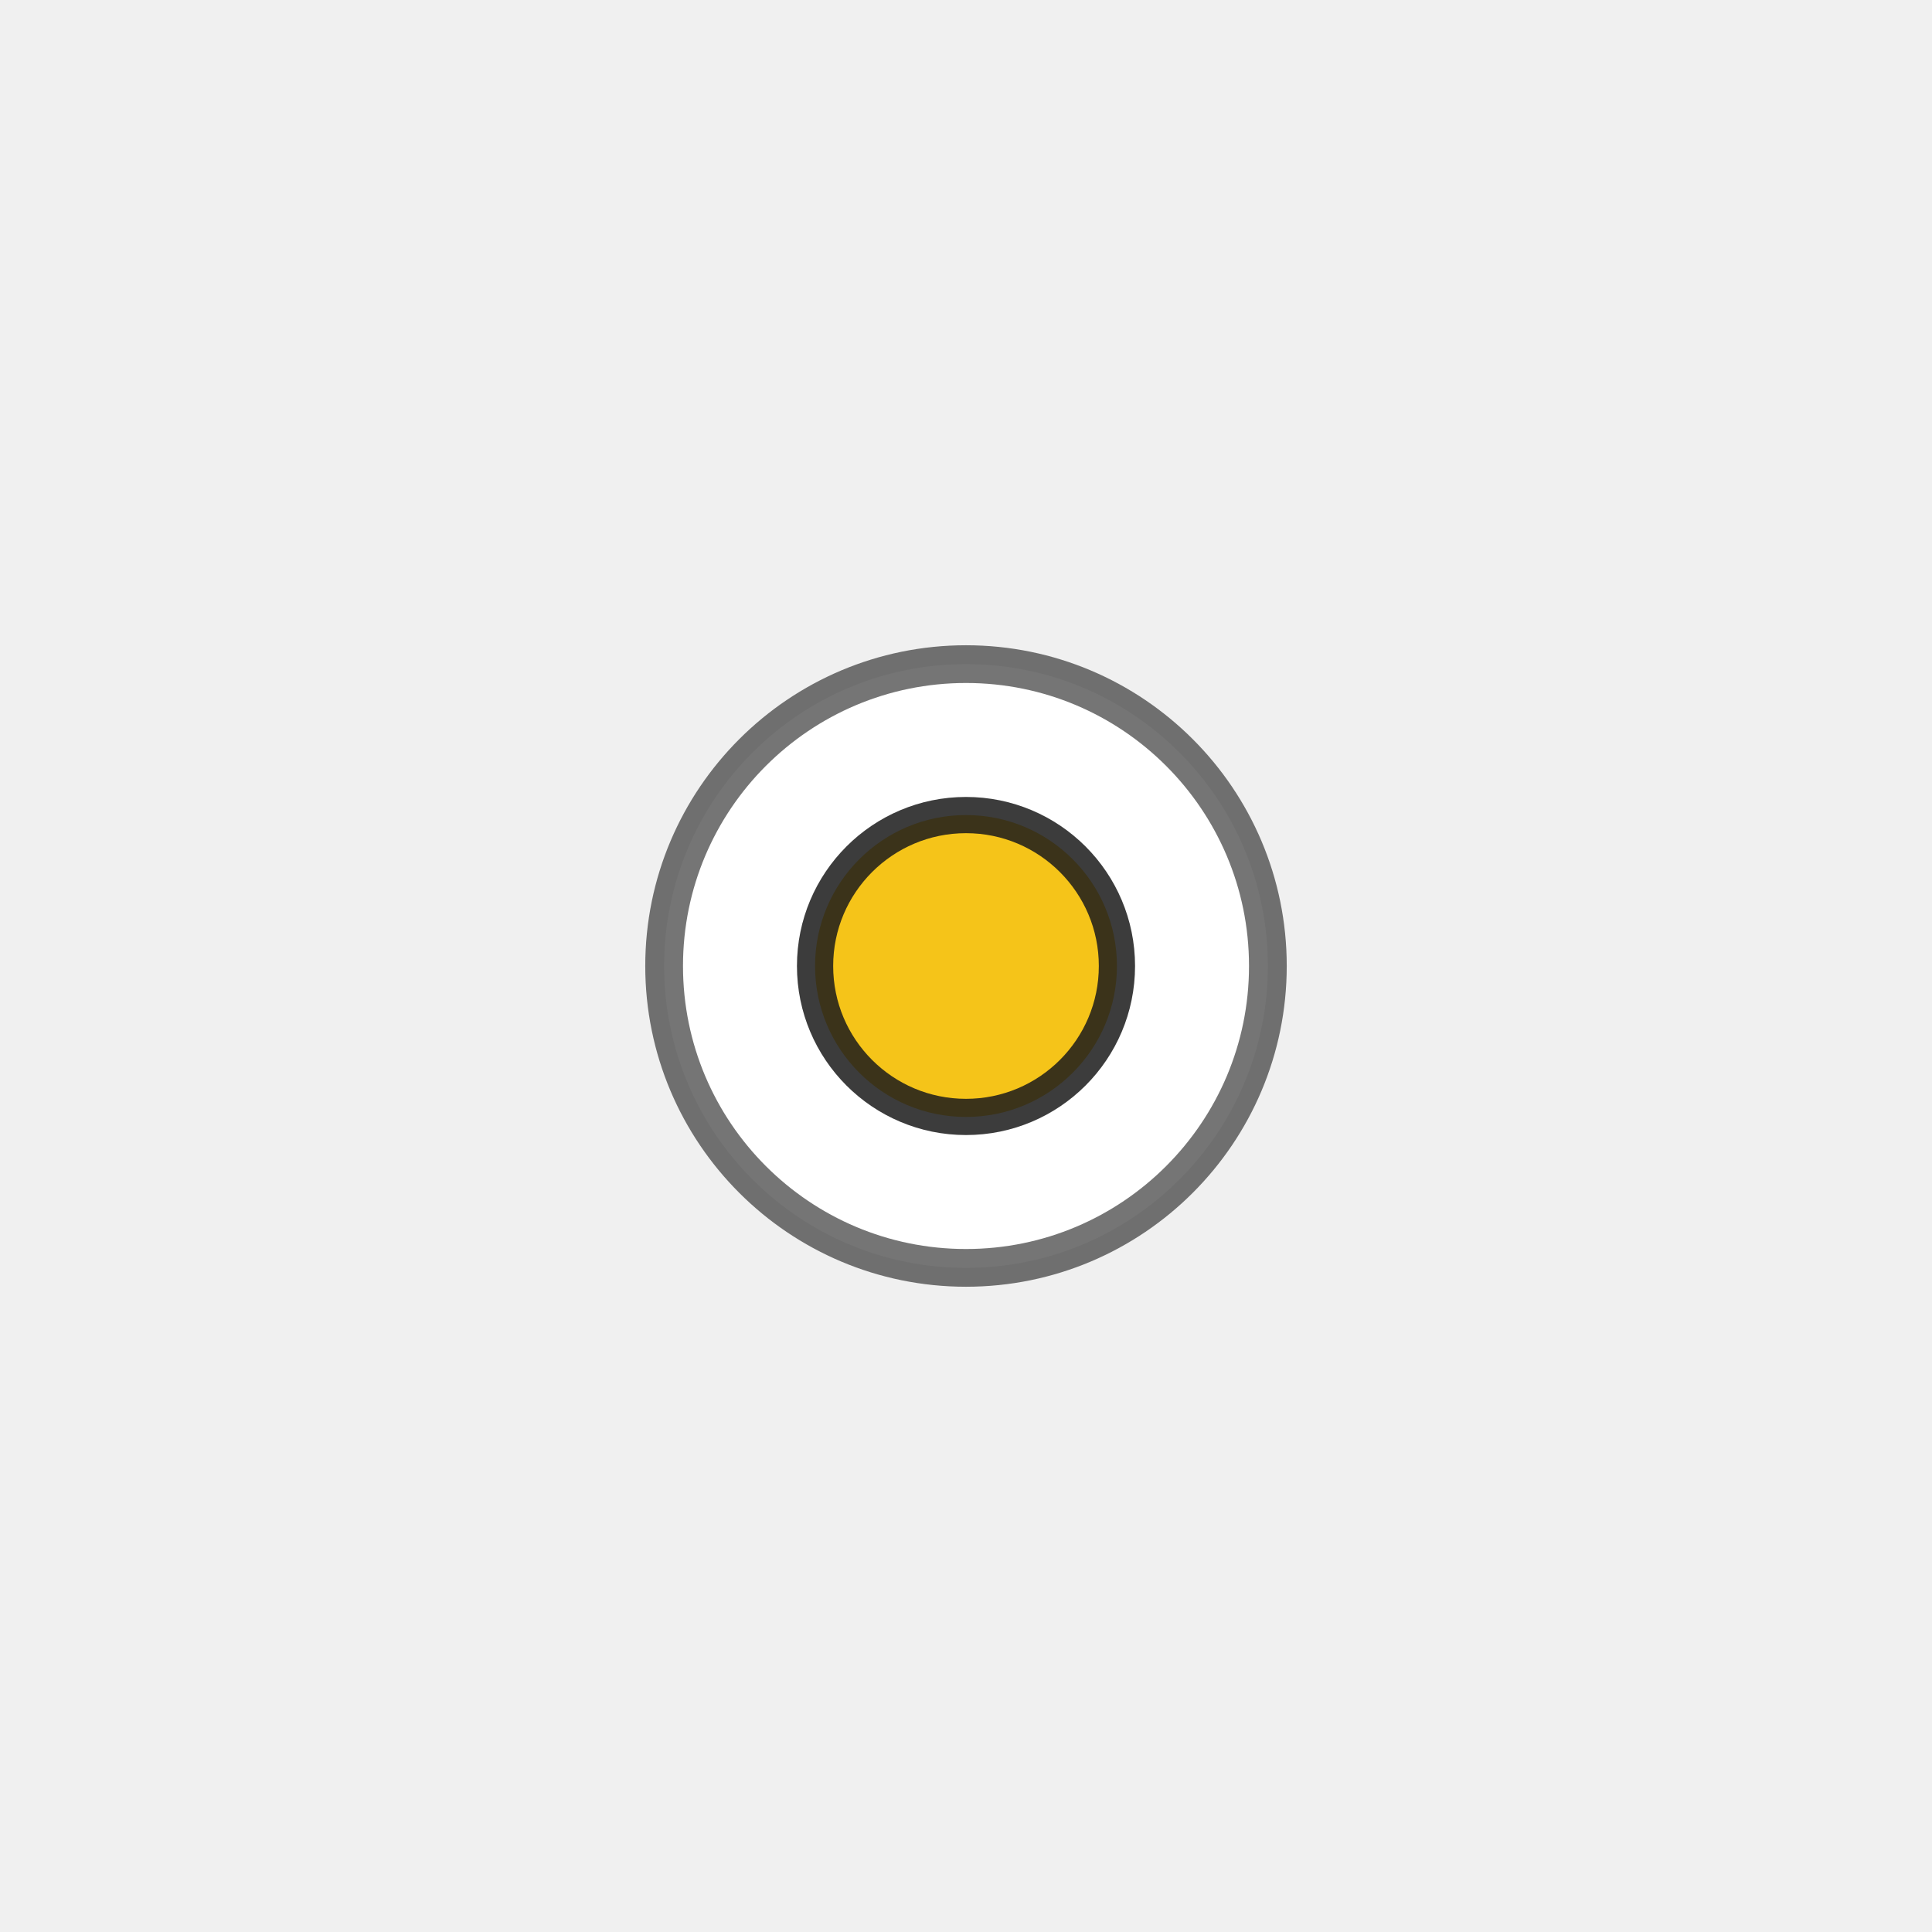
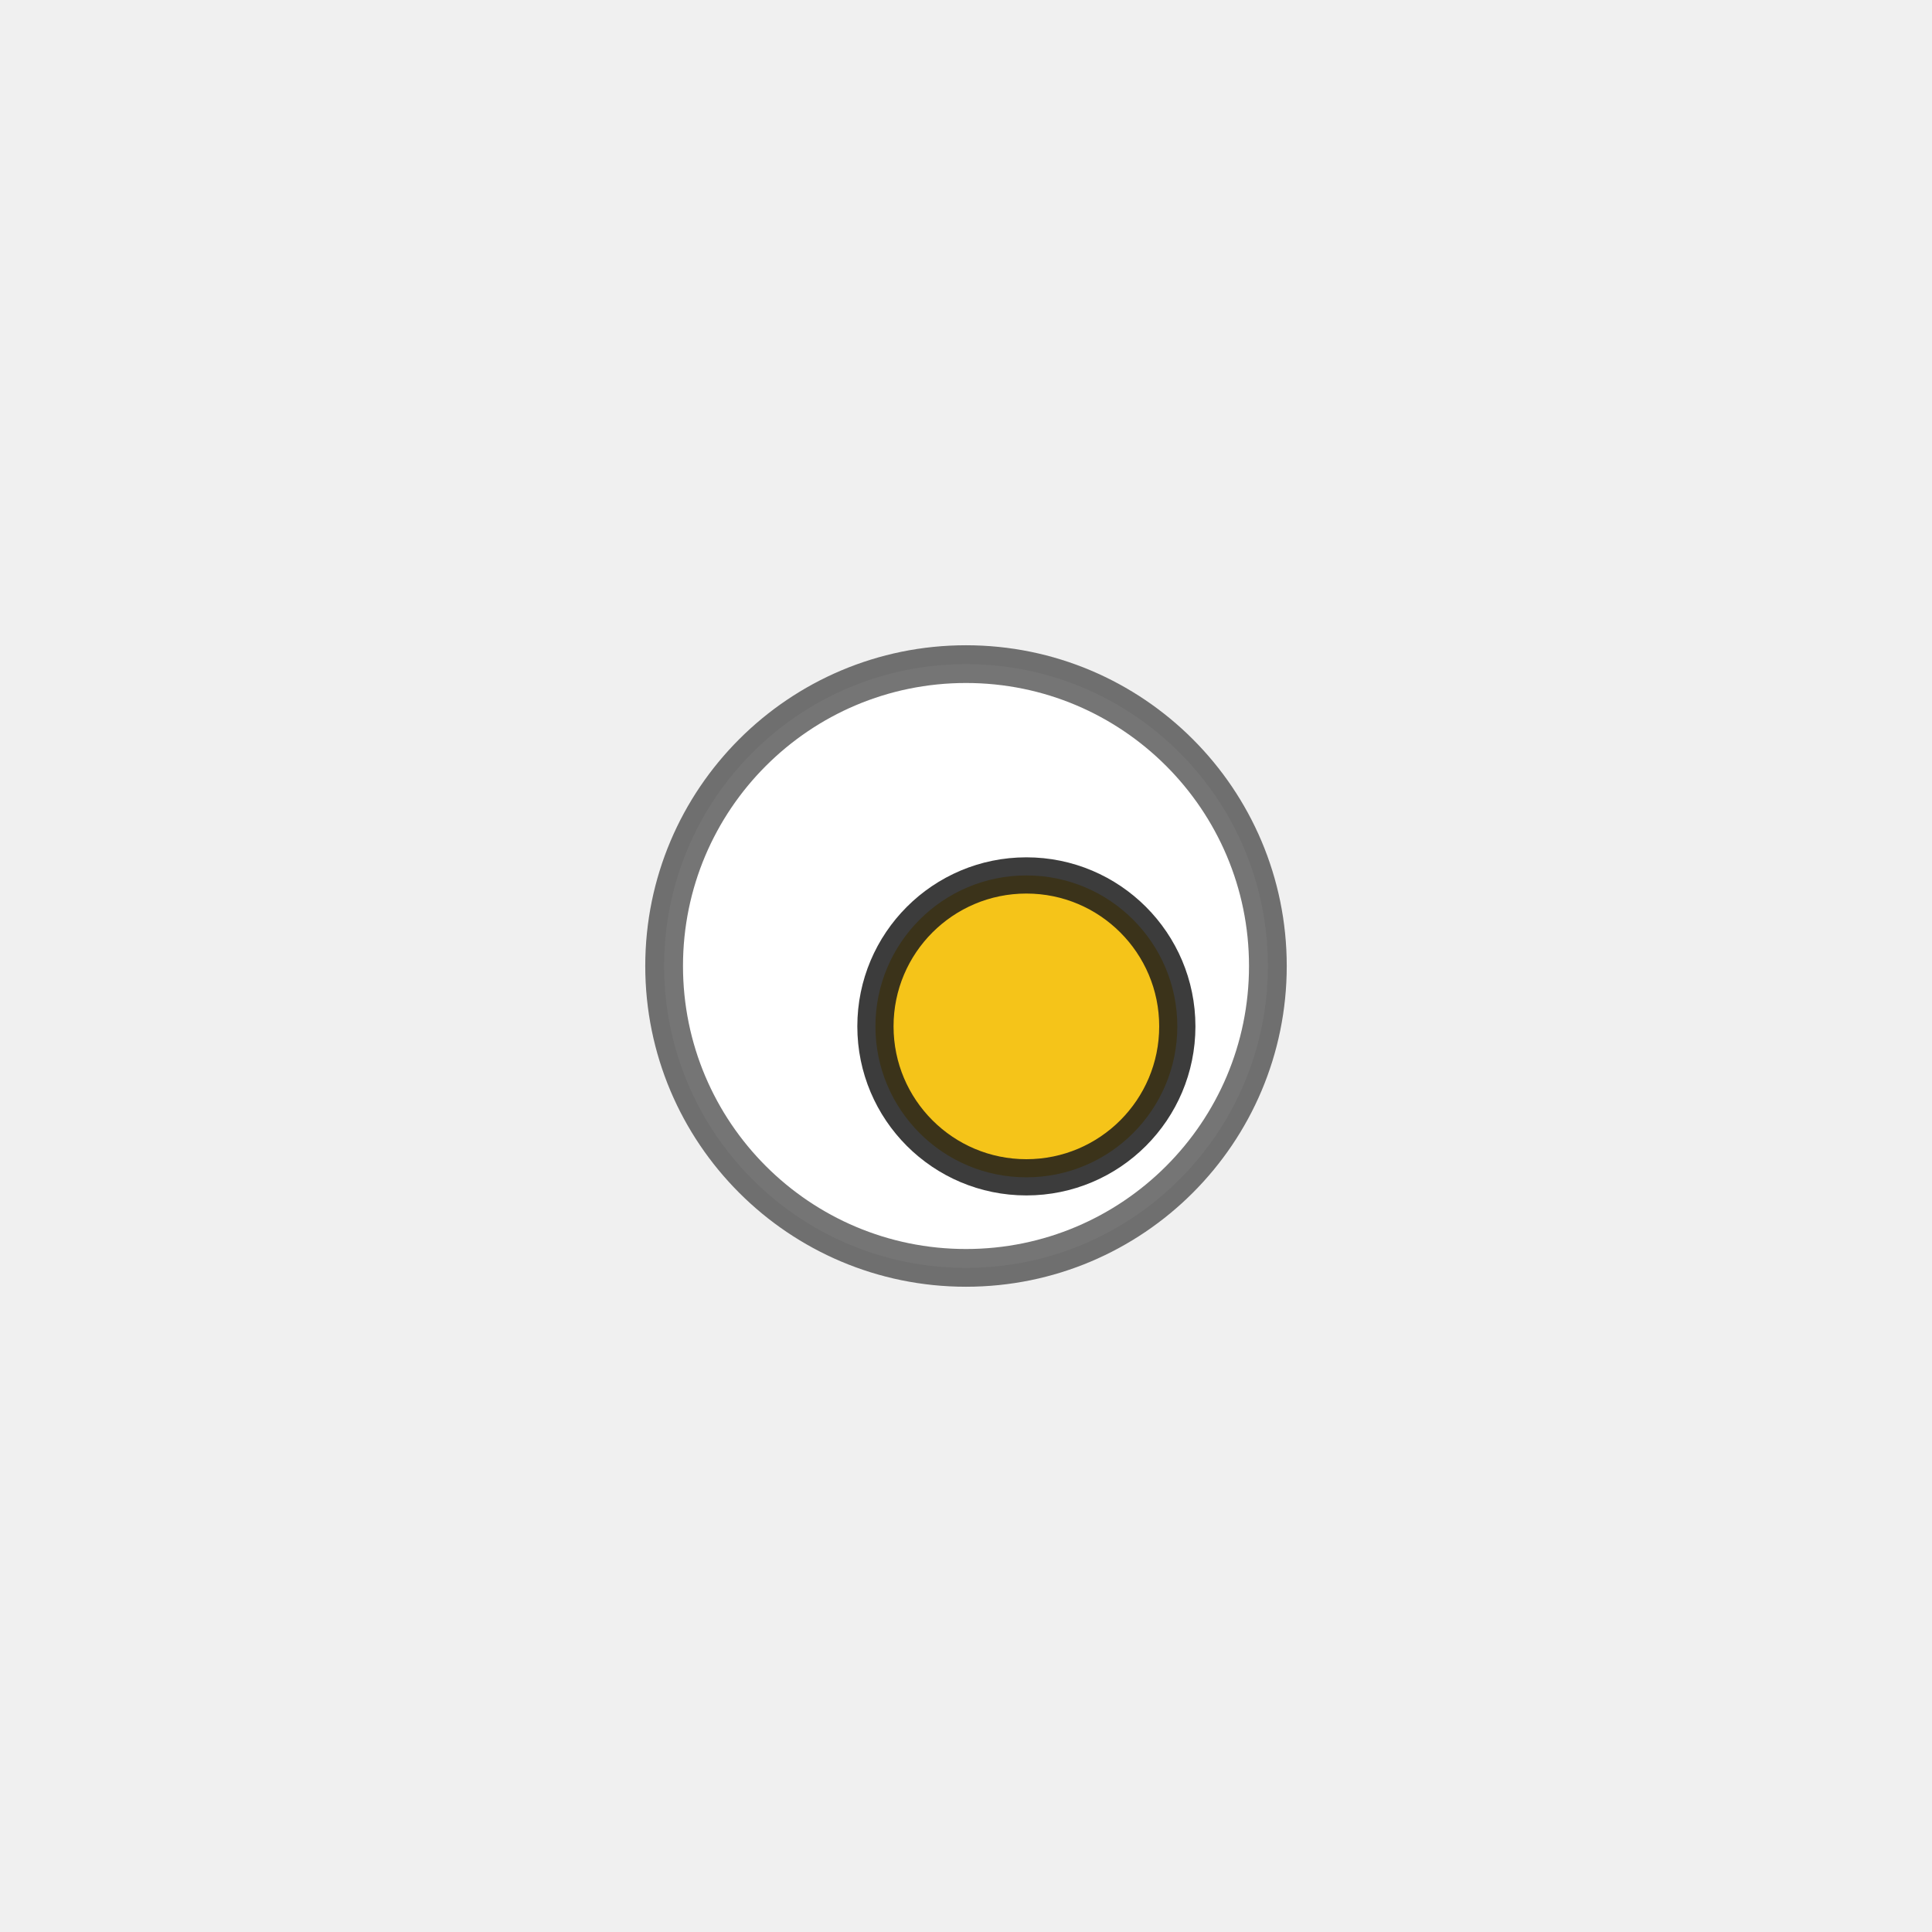
<svg xmlns="http://www.w3.org/2000/svg" viewBox="0 0 64 64" width="64" height="64">
  <circle cx="32" cy="32" r="10" fill="#ffffff" stroke="#1a1a1a" stroke-width="1.25" stroke-opacity="0.6" />
-   <circle cx="32" cy="32" r="5" fill="#f5c419" stroke="#1a1a1a" stroke-width="1.2" stroke-opacity="0.85" />
+   <circle cx="34" cy="34" r="5" fill="#f5c419" stroke="#1a1a1a" stroke-width="1.2" stroke-opacity="0.85" />
</svg>
